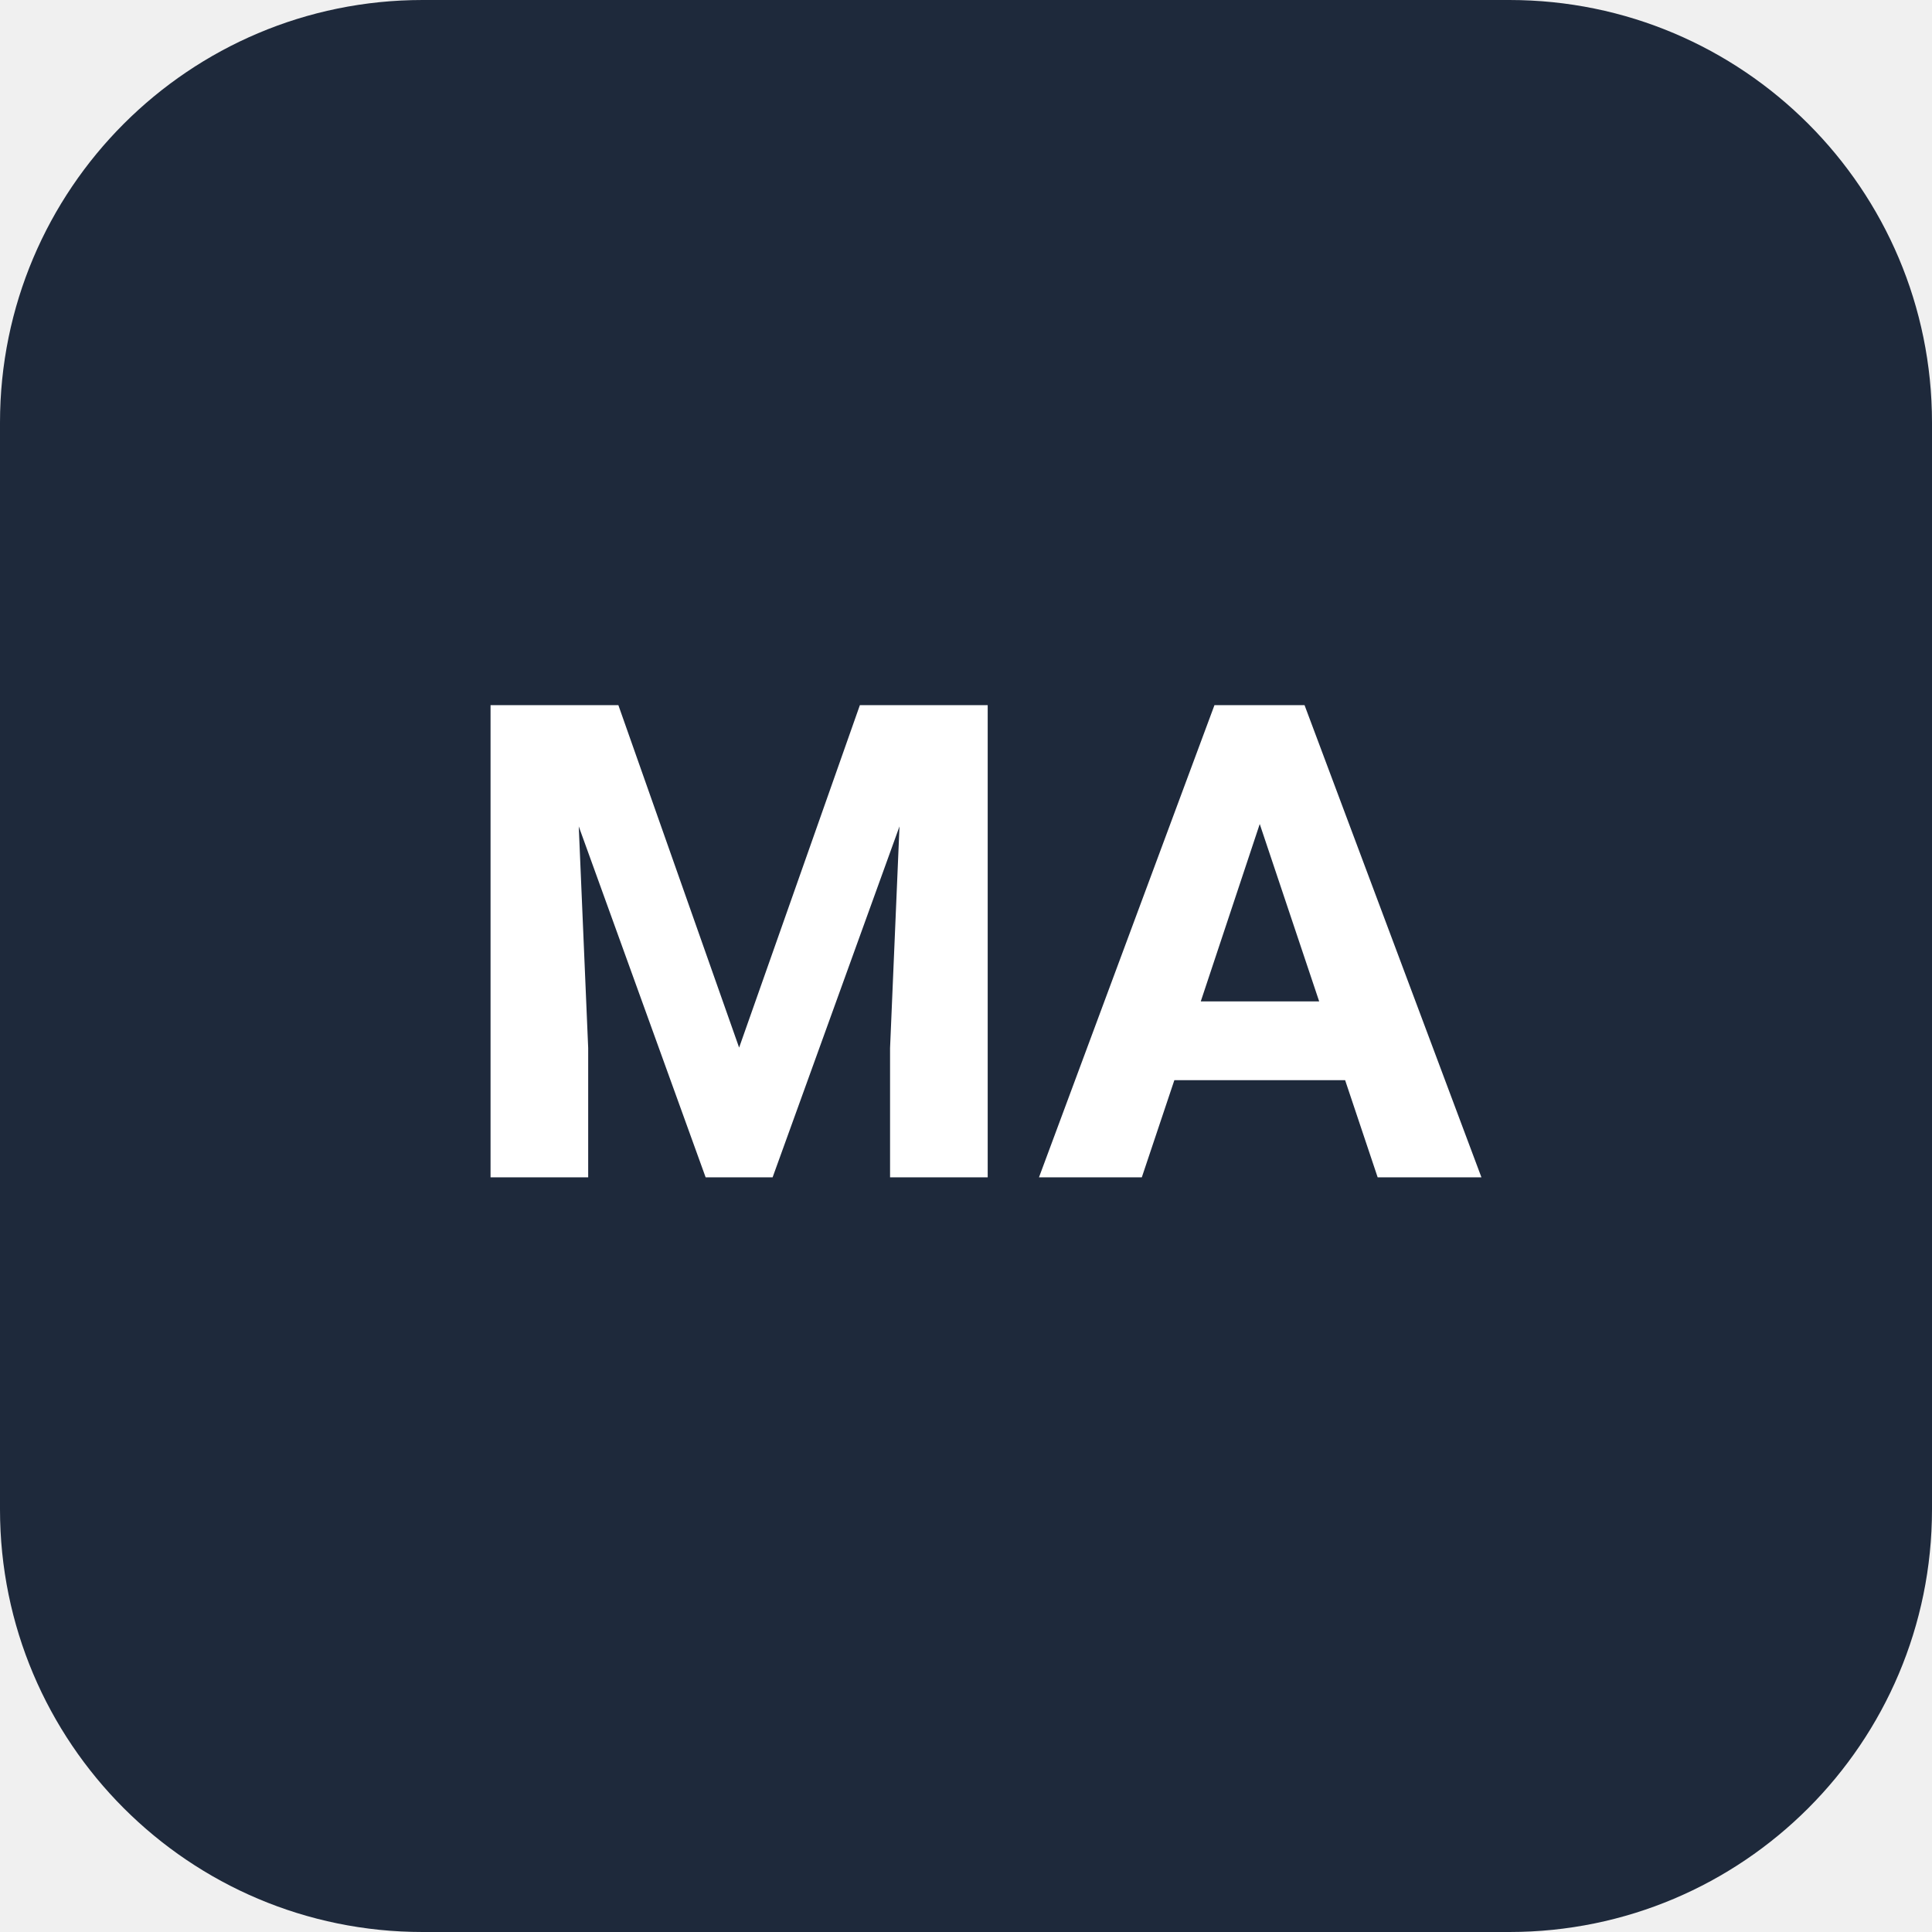
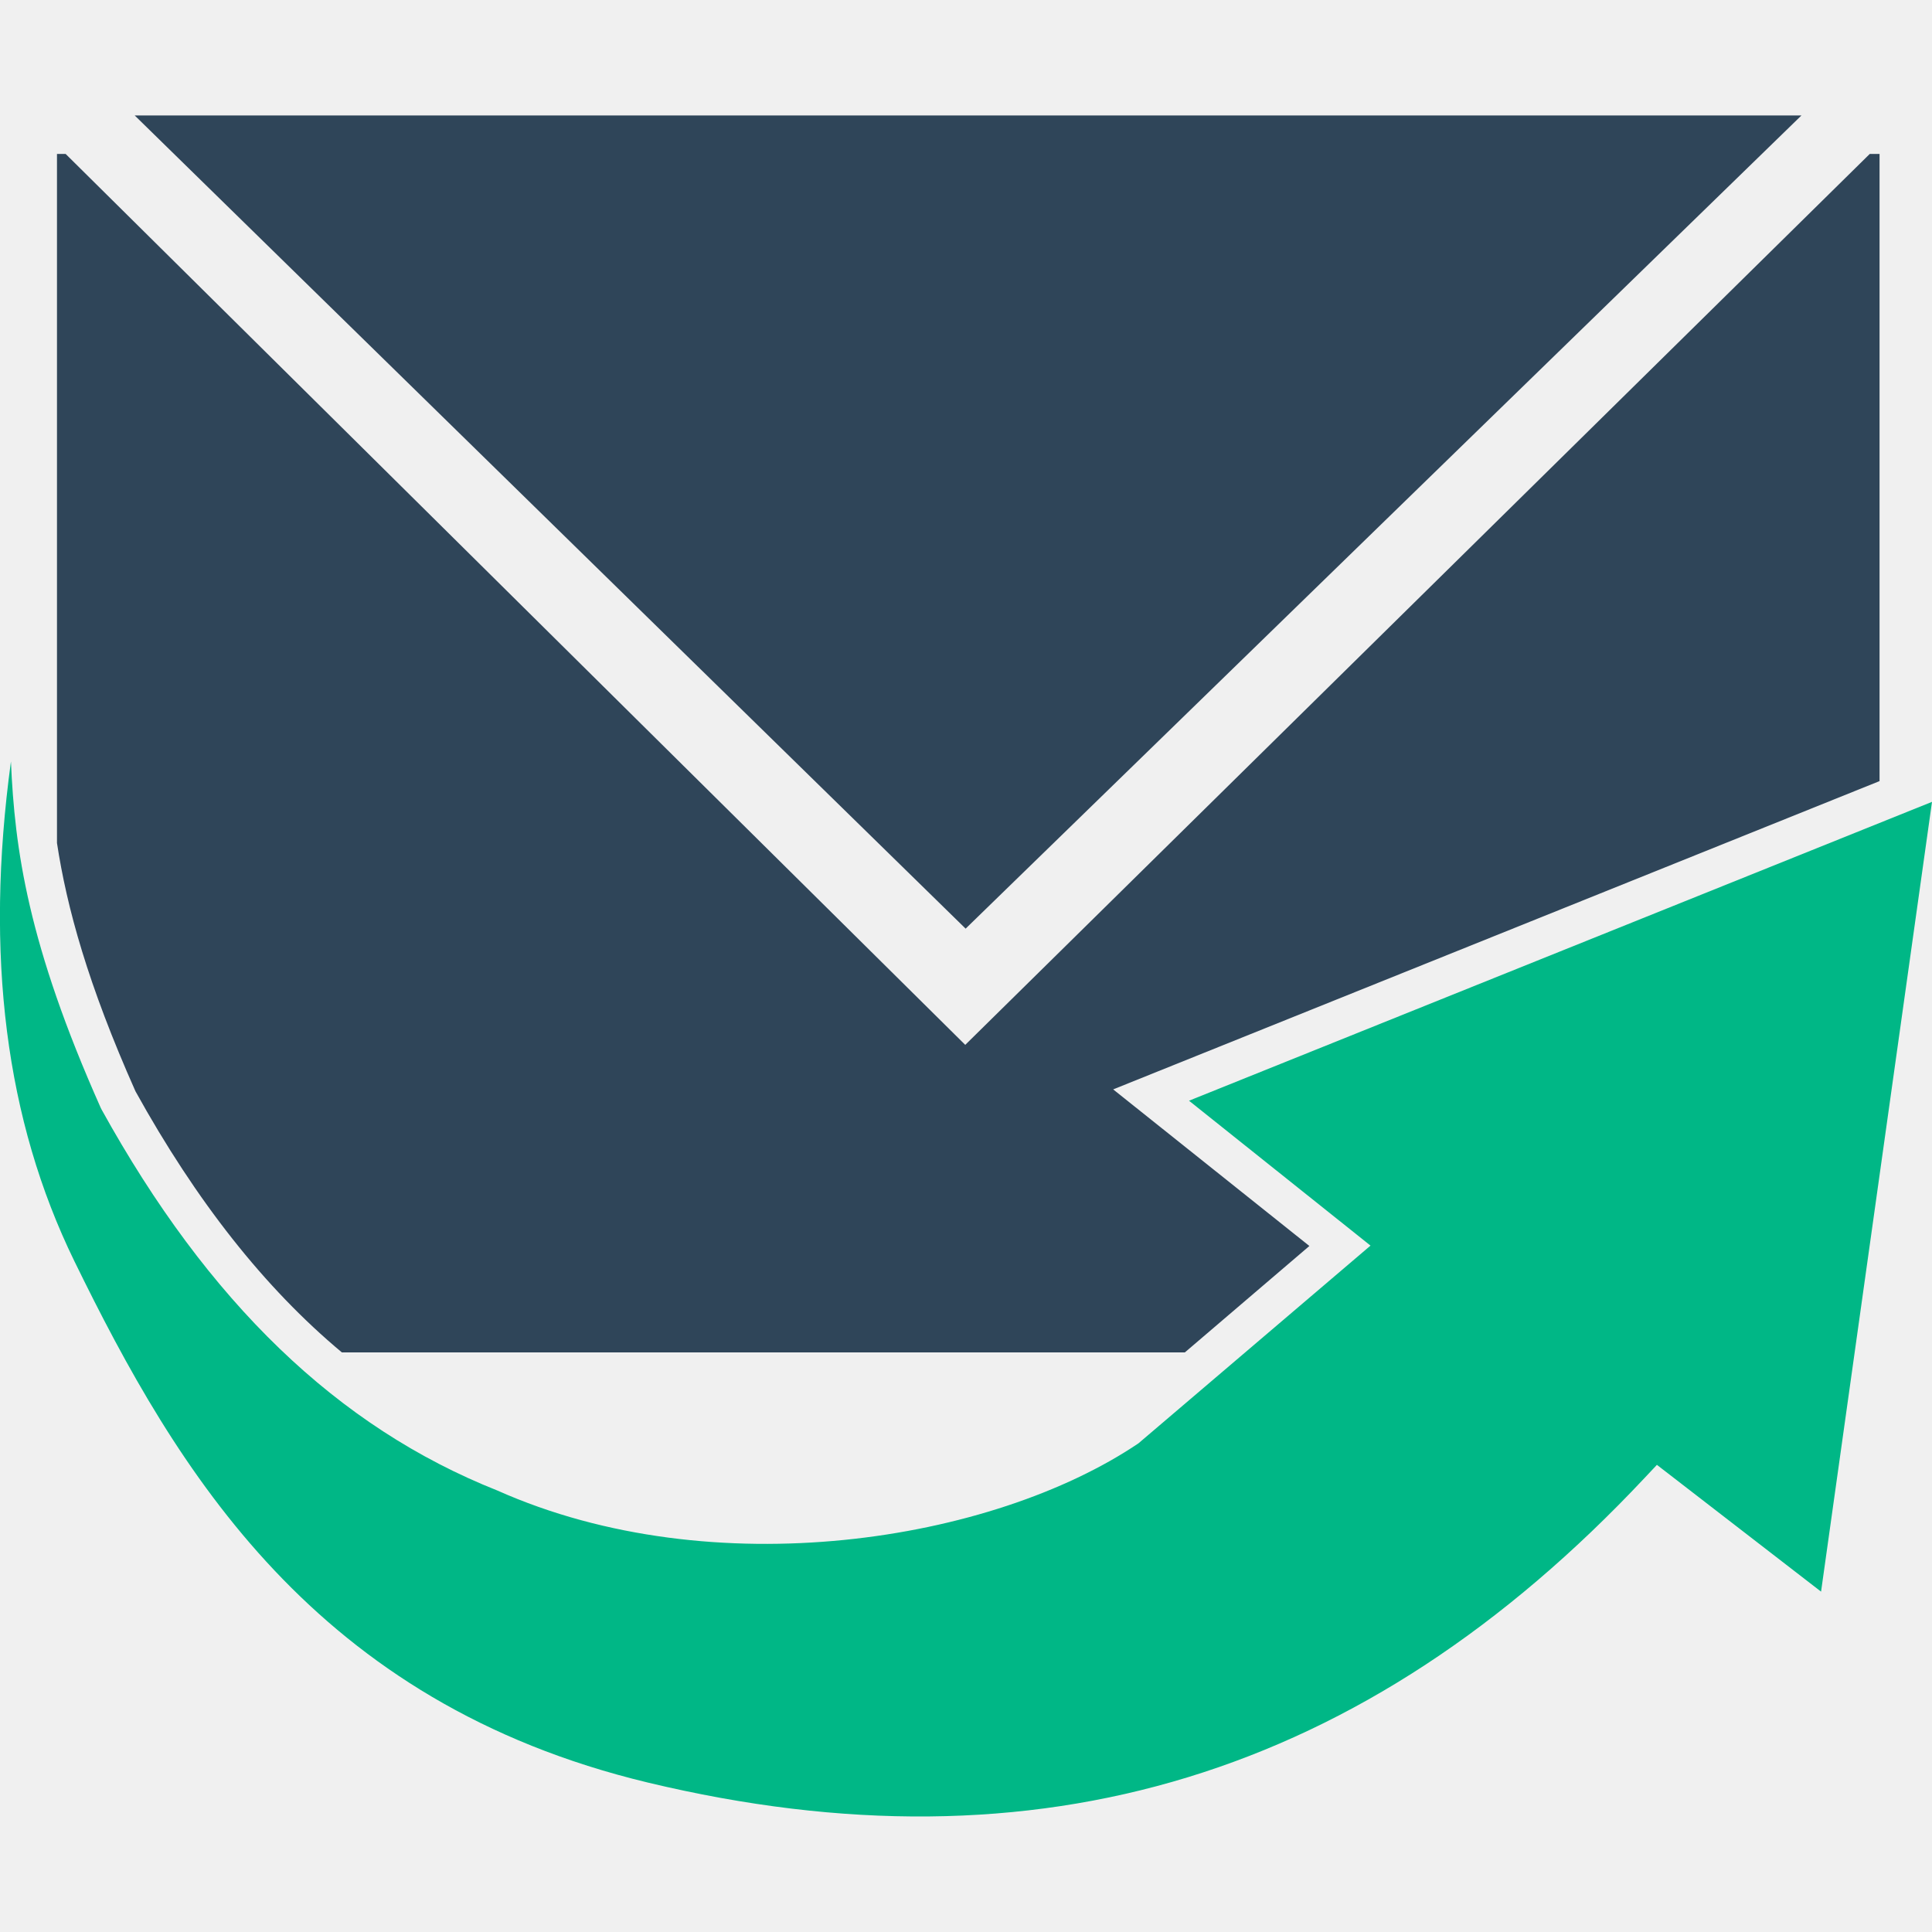
- <svg xmlns="http://www.w3.org/2000/svg" viewBox="0 0 64 64" width="64" height="64">
-   <rect width="64" height="64" rx="14" fill="#1e293b" />
-   <text x="32" y="39" font-family="-apple-system, BlinkMacSystemFont, 'Segoe UI', Roboto, Helvetica, Arial, sans-serif" font-size="22" font-weight="700" fill="#ffffff" text-anchor="middle">MA</text>
+ <svg xmlns="http://www.w3.org/2000/svg" xml:space="preserve" id="mailpit_svg__svg6" x="0" y="0" version="1.1" viewBox="0 0 512 512">
+   <style>.mailpit_svg__st0{fill:#2f4559}</style>
+   <path d="M35.9 289.2c16.1 29.1 34.2 52.1 54.7 69.2H314l33-28.2-52-41.5L498.1 207V40.8h-2.6L255.8 276.9 17.4 40.8h-2.3v182.6c2.6 17.1 8.2 37.5 20.8 65.8" class="mailpit_svg__st0" />
+   <path d="m35.7 30.6 220.2 215.5L477.4 30.6z" class="mailpit_svg__st0" />
+   <path d="m435.9 391.6 3.2-3.4 43.5 33.6L512 212.5l-196.9 79.2 48.1 38.4-61.5 52.4C263 408.6 189 420.5 131.8 395c-42.3-16.8-76.6-49.8-104.9-101l-.2-.4C7.4 250.3 3.9 225.1 2.9 201.8c-7 51.4-1.4 95.1 16.8 132.4 27.2 55.7 63.7 117 152 138.2 103.5 24.8 189.9-1.6 264.2-80.8" style="fill:#00b786" />
</svg>
